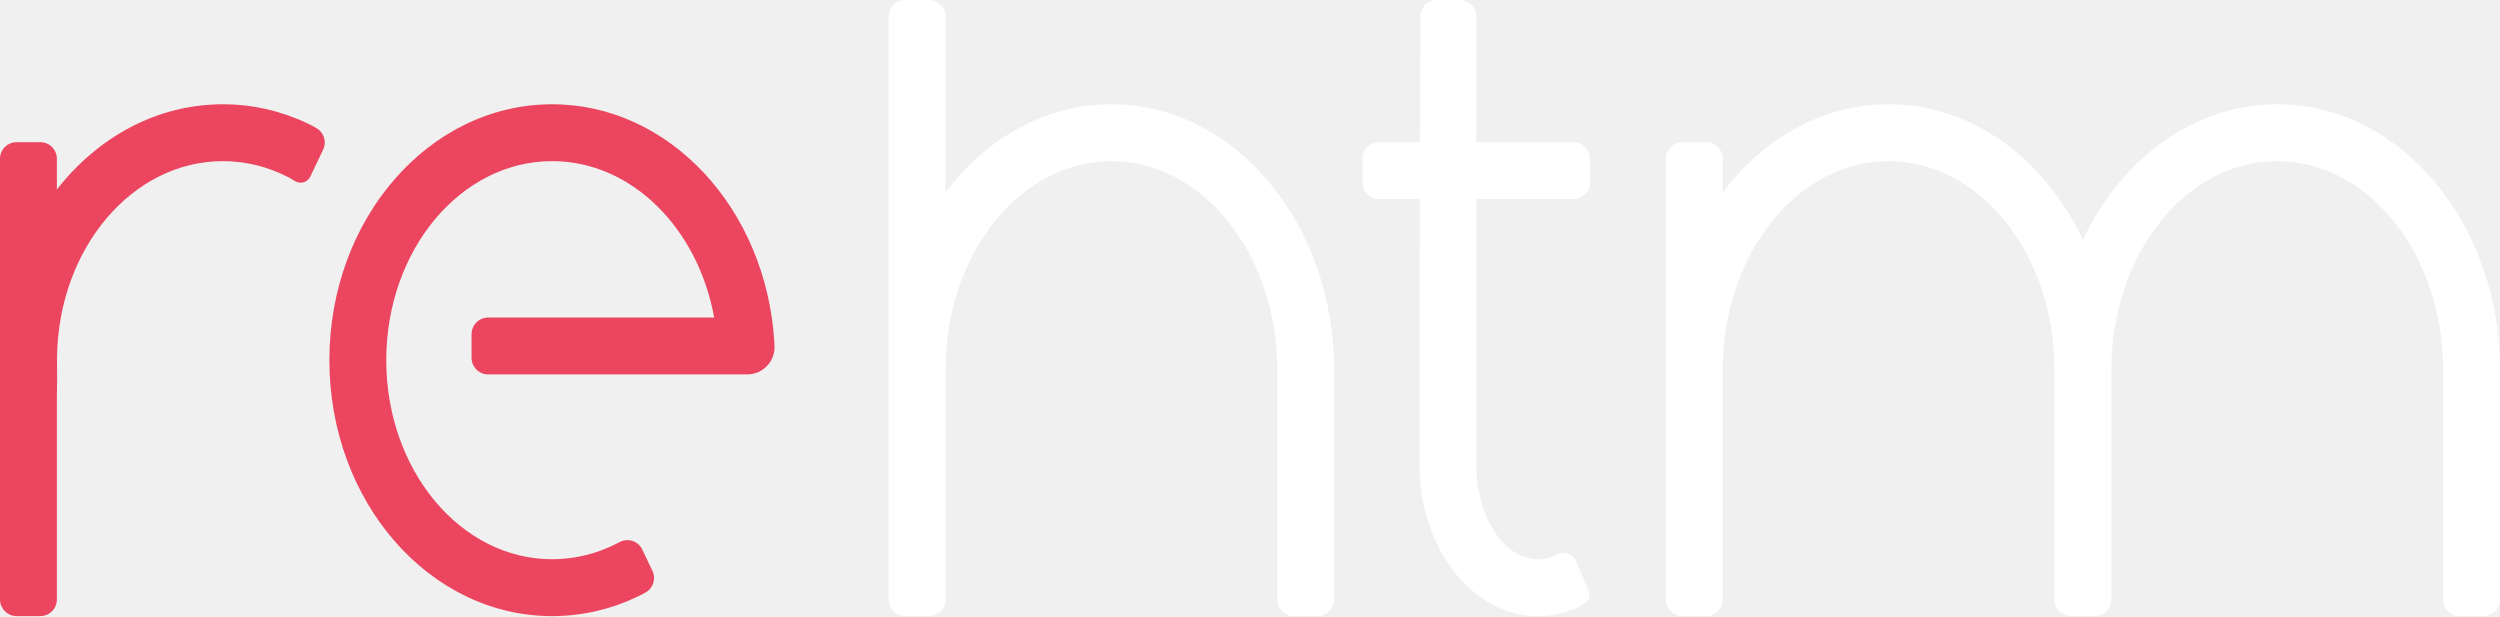
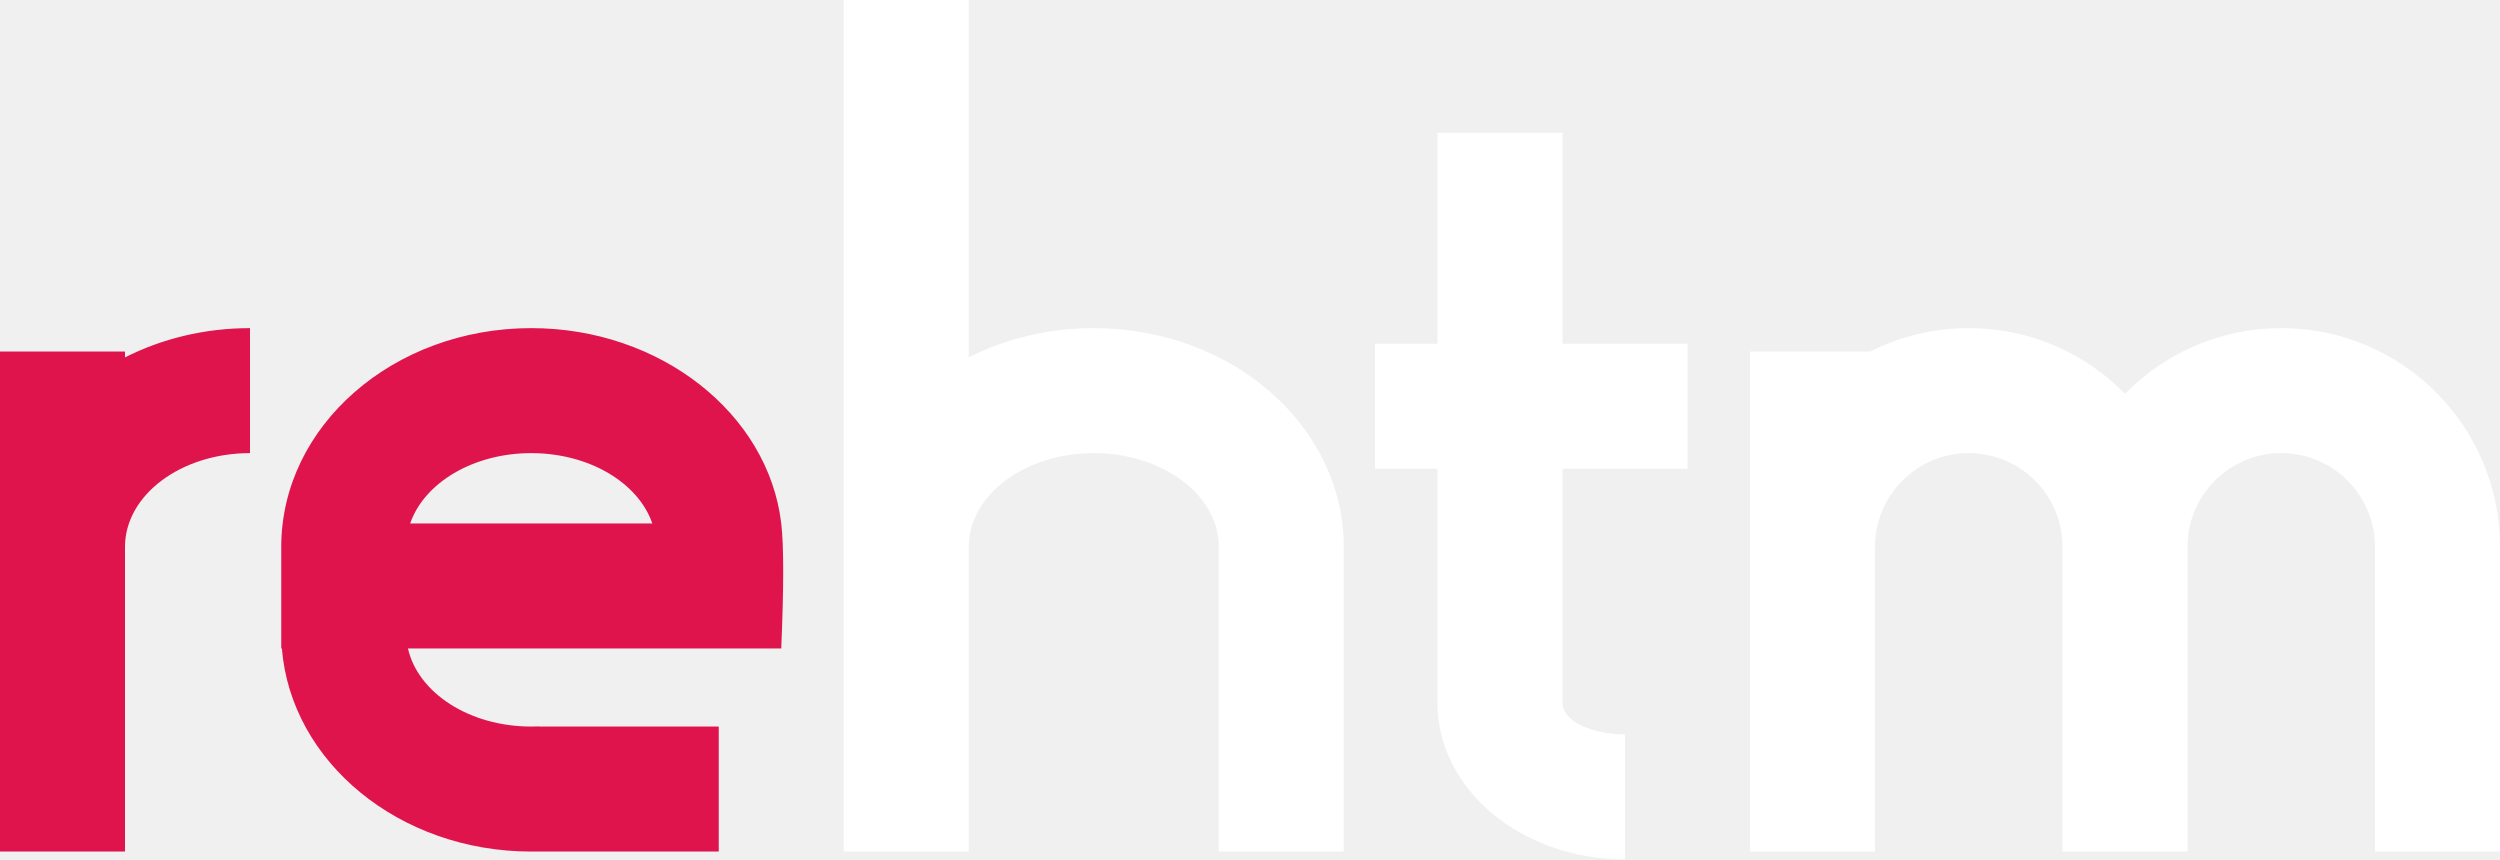
- <svg xmlns="http://www.w3.org/2000/svg" width="1055px" height="260px" viewBox="0 0 1055 260" version="1.1">
-   <g id="logo-dark" stroke="none" stroke-width="1" fill="none" fill-rule="evenodd">
-     <path d="M94.059,44 C106.706,44 118.771,46.87 129.785,52.074 L130.66,52.495 L131.593,52.996 C132.058,53.251 132.676,53.593 133.448,54.023 C136.677,55.815 137.955,59.809 136.368,63.144 L130.953,74.516 C129.876,76.778 127.169,77.738 124.907,76.661 L124.7,76.556 L124.499,76.441 L123.225,75.676 C122.631,75.322 122.226,75.086 122.01,74.968 L121.481,74.69 C113.06,70.383 103.791,68 94.059,68 C55.785,68 24.686,104.86 24.068,150.611 L24.059,151.959 L24.068,153.308 C24.135,158.25 24.112,163.011 24.001,167.518 L23.999,253 C23.999,256.866 20.865,260 16.999,260 L7,260 C3.215,260 0.131,256.995 0.004,253.241 L6.63942905e-05,253 L0.002,67 C0.002,63.134 3.136,60 7.002,60 L16.999,60 C20.865,60 23.999,63.134 23.999,67 L23.999,79.993 C41.21,57.903 66.221,44 94.059,44 Z M233,44 C282.631,44 323.279,88.193 326.759,144.198 L326.853,145.899 C327.161,152.267 322.249,157.679 315.882,157.988 C315.695,157.997 315.509,158.001 315.323,158.001 L206,158 C202.134,158 199,154.866 199,151 L199,141 C199,137.215 202.005,134.131 205.759,134.004 L206,134 L301.389,134 C294.522,96.258 266.511,68 233,68 C194.34,68 163,105.608 163,152 C163,198.392 194.34,236 233,236 C242.732,236 252.001,233.617 260.422,229.31 C260.716,229.159 261.034,228.99 261.375,228.803 C264.764,226.944 269.019,228.184 270.878,231.574 C270.943,231.692 271.004,231.811 271.06,231.933 L275.337,240.914 C276.934,244.269 275.631,248.286 272.368,250.064 L271.559,250.501 C270.779,250.917 270.084,251.273 269.476,251.568 C258.26,256.998 245.935,260 233,260 C181.085,260 139,211.647 139,152 C139,92.353 181.085,44 233,44 Z" id="Shape" fill="#EB455F" />
-     <path d="M381.997,0 L391.997,0 C395.863,0 398.997,3.134 398.997,7 L398.997,81.251 C416.207,58.386 441.194,44 469,44 C520.915,44 563,94.144 563,156 L563,253 C563,256.866 559.866,260 556,260 L546,260 C542.134,260 539,256.866 539,253 L539,156 C539,107.399 507.66,68 469,68 C430.34,68 399,107.399 399,156 L399,253 C399,256.866 395.866,260 392,260 L382,260 C378.134,260 375,256.866 375,253 L374.997,7 C374.997,3.215 378.002,0.131 381.756,0.004 L381.997,0 Z M622.948,7 L622.948,59.999 L664,60 C667.866,60 671,63.134 671,67 L671,77 C671,80.785 667.995,83.869 664.241,83.996 L664,84 L622.948,83.999 L622.948,138.689 L623.003,138.69 L622.999,196.004 L623.003,196.661 C623.233,218.448 634.784,236 649,236 C651.328,236 653.584,235.529 655.731,234.647 C656.173,234.465 656.611,234.265 657.044,234.049 L657.154,233.989 C659.798,232.475 663.169,233.39 664.683,236.034 C664.789,236.218 664.884,236.408 664.967,236.603 L670.401,249.282 C671.25,251.262 670.53,253.554 668.73,254.699 L668.54,254.813 L666.705,255.831 L666.243,256.077 C666.157,256.122 666.083,256.16 666.021,256.19 L665.704,256.341 C660.48,258.711 654.858,260 649,260 L648.173,259.991 C620.941,259.426 599.002,230.995 599,196.004 L599.202,83.999 L582,84 C578.215,84 575.131,80.996 575.004,77.241 L575,77 L575,67 C575,63.134 578.134,60 582,60 L599.246,59.999 L599.342,6.987 C599.349,3.126 602.481,0 606.342,0 L615.948,0 C619.814,0 622.948,3.134 622.948,7 Z M727,66.999 L726.997,81.251 C744.207,58.386 769.194,44 797,44 C832.209,44 862.897,67.065 879.001,101.205 C895.103,67.065 925.791,44 961,44 C1012.915,44 1055,94.144 1055,156 L1055,253 C1055,256.866 1051.866,260 1048,260 L1038,260 C1034.134,260 1031,256.866 1031,253 L1031,156 C1031,107.399 999.66,68 961,68 L959.842,68.012 C922.098,68.781 891.615,107.107 891.009,154.559 L891,156 L891,253 C891,256.866 887.866,260 884,260 L874,260 C870.134,260 867,256.866 867,253 L867,156 C867,107.399 835.66,68 797,68 C758.34,68 727,107.399 727,156 L727,253 C727,256.866 723.866,260 720,260 L710,260 C706.134,260 703,256.866 703,253 L703,67 C703,63.134 706.134,60 710,60 L720,60 C723.866,60 727,63.133 727,66.999 Z" id="Shape" fill="#FFFFFF" />
+ <svg xmlns="http://www.w3.org/2000/svg" width="320px" height="110px" viewBox="0 0 320 110" version="1.1">
+   <g id="rehtm" stroke="none" stroke-width="1" fill="none" fill-rule="evenodd">
+     <g id="logo-dark" transform="translate(-165, -47)">
+       <g transform="translate(165, 47)" id="Combined-Shape">
+         <path d="M140,58 C131.163,58 124,63.373 124,70 L124,109 L108,109 L108,0 L124,0 L124,45.746 C128.707,43.363 134.172,42 140,42 C157.673,42 172,54.536 172,70 L172,109 L156,109 L156,70 C156,63.373 148.837,58 140,58 Z M200,17 L200,44 L216,44 L216,60 L200,60 L200,90 C200,92.209 203.582,94 208,94 L208,100.25 L208,110 C194.745,110 184,101.046 184,90 L184,60 L176,60 L176,44 L184,44 L184,17 L200,17 Z M292,58 C285.373,58 280,63.373 280,70 L280,109 L264,109 L264,70 C264,63.373 258.627,58 252,58 C245.373,58 240,63.373 240,70 L240,109 L224,109 L224,45 L239.378,45 C243.171,43.081 247.459,42 252,42 C259.835,42 266.919,45.218 272.001,50.405 C277.081,45.218 284.165,42 292,42 C307.464,42 320,54.536 320,70 L320,109 L304,109 L304,70 C304,63.373 298.627,58 292,58 Z" fill="#FFFFFF" />
+         <path d="M32,42 L32,58 C23.163,58 16,63.373 16,70 L16,109 L0,109 L0,45 L16,45 L16,45.746 C20.707,43.363 26.172,42 32,42 Z M36,83 L36,70 C36,54.536 50.327,42 68,42 C84.515,42 98.346,52.941 100,67 C100.333,69.833 100.333,75.167 100,83 L52.221,83.001 C53.491,88.676 60.072,93 68,93 C68.336,93 68.669,92.992 69,92.977 L69,93 L92,93 L92,109 L68,109 C51.096,109 37.253,97.531 36.08,83 L36,83 Z M68,58 C60.545,58 54.28,61.824 52.504,67 L83.496,67 C81.72,61.824 75.455,58 68,58 Z" fill="#E0144C" />
+       </g>
+     </g>
  </g>
</svg>
